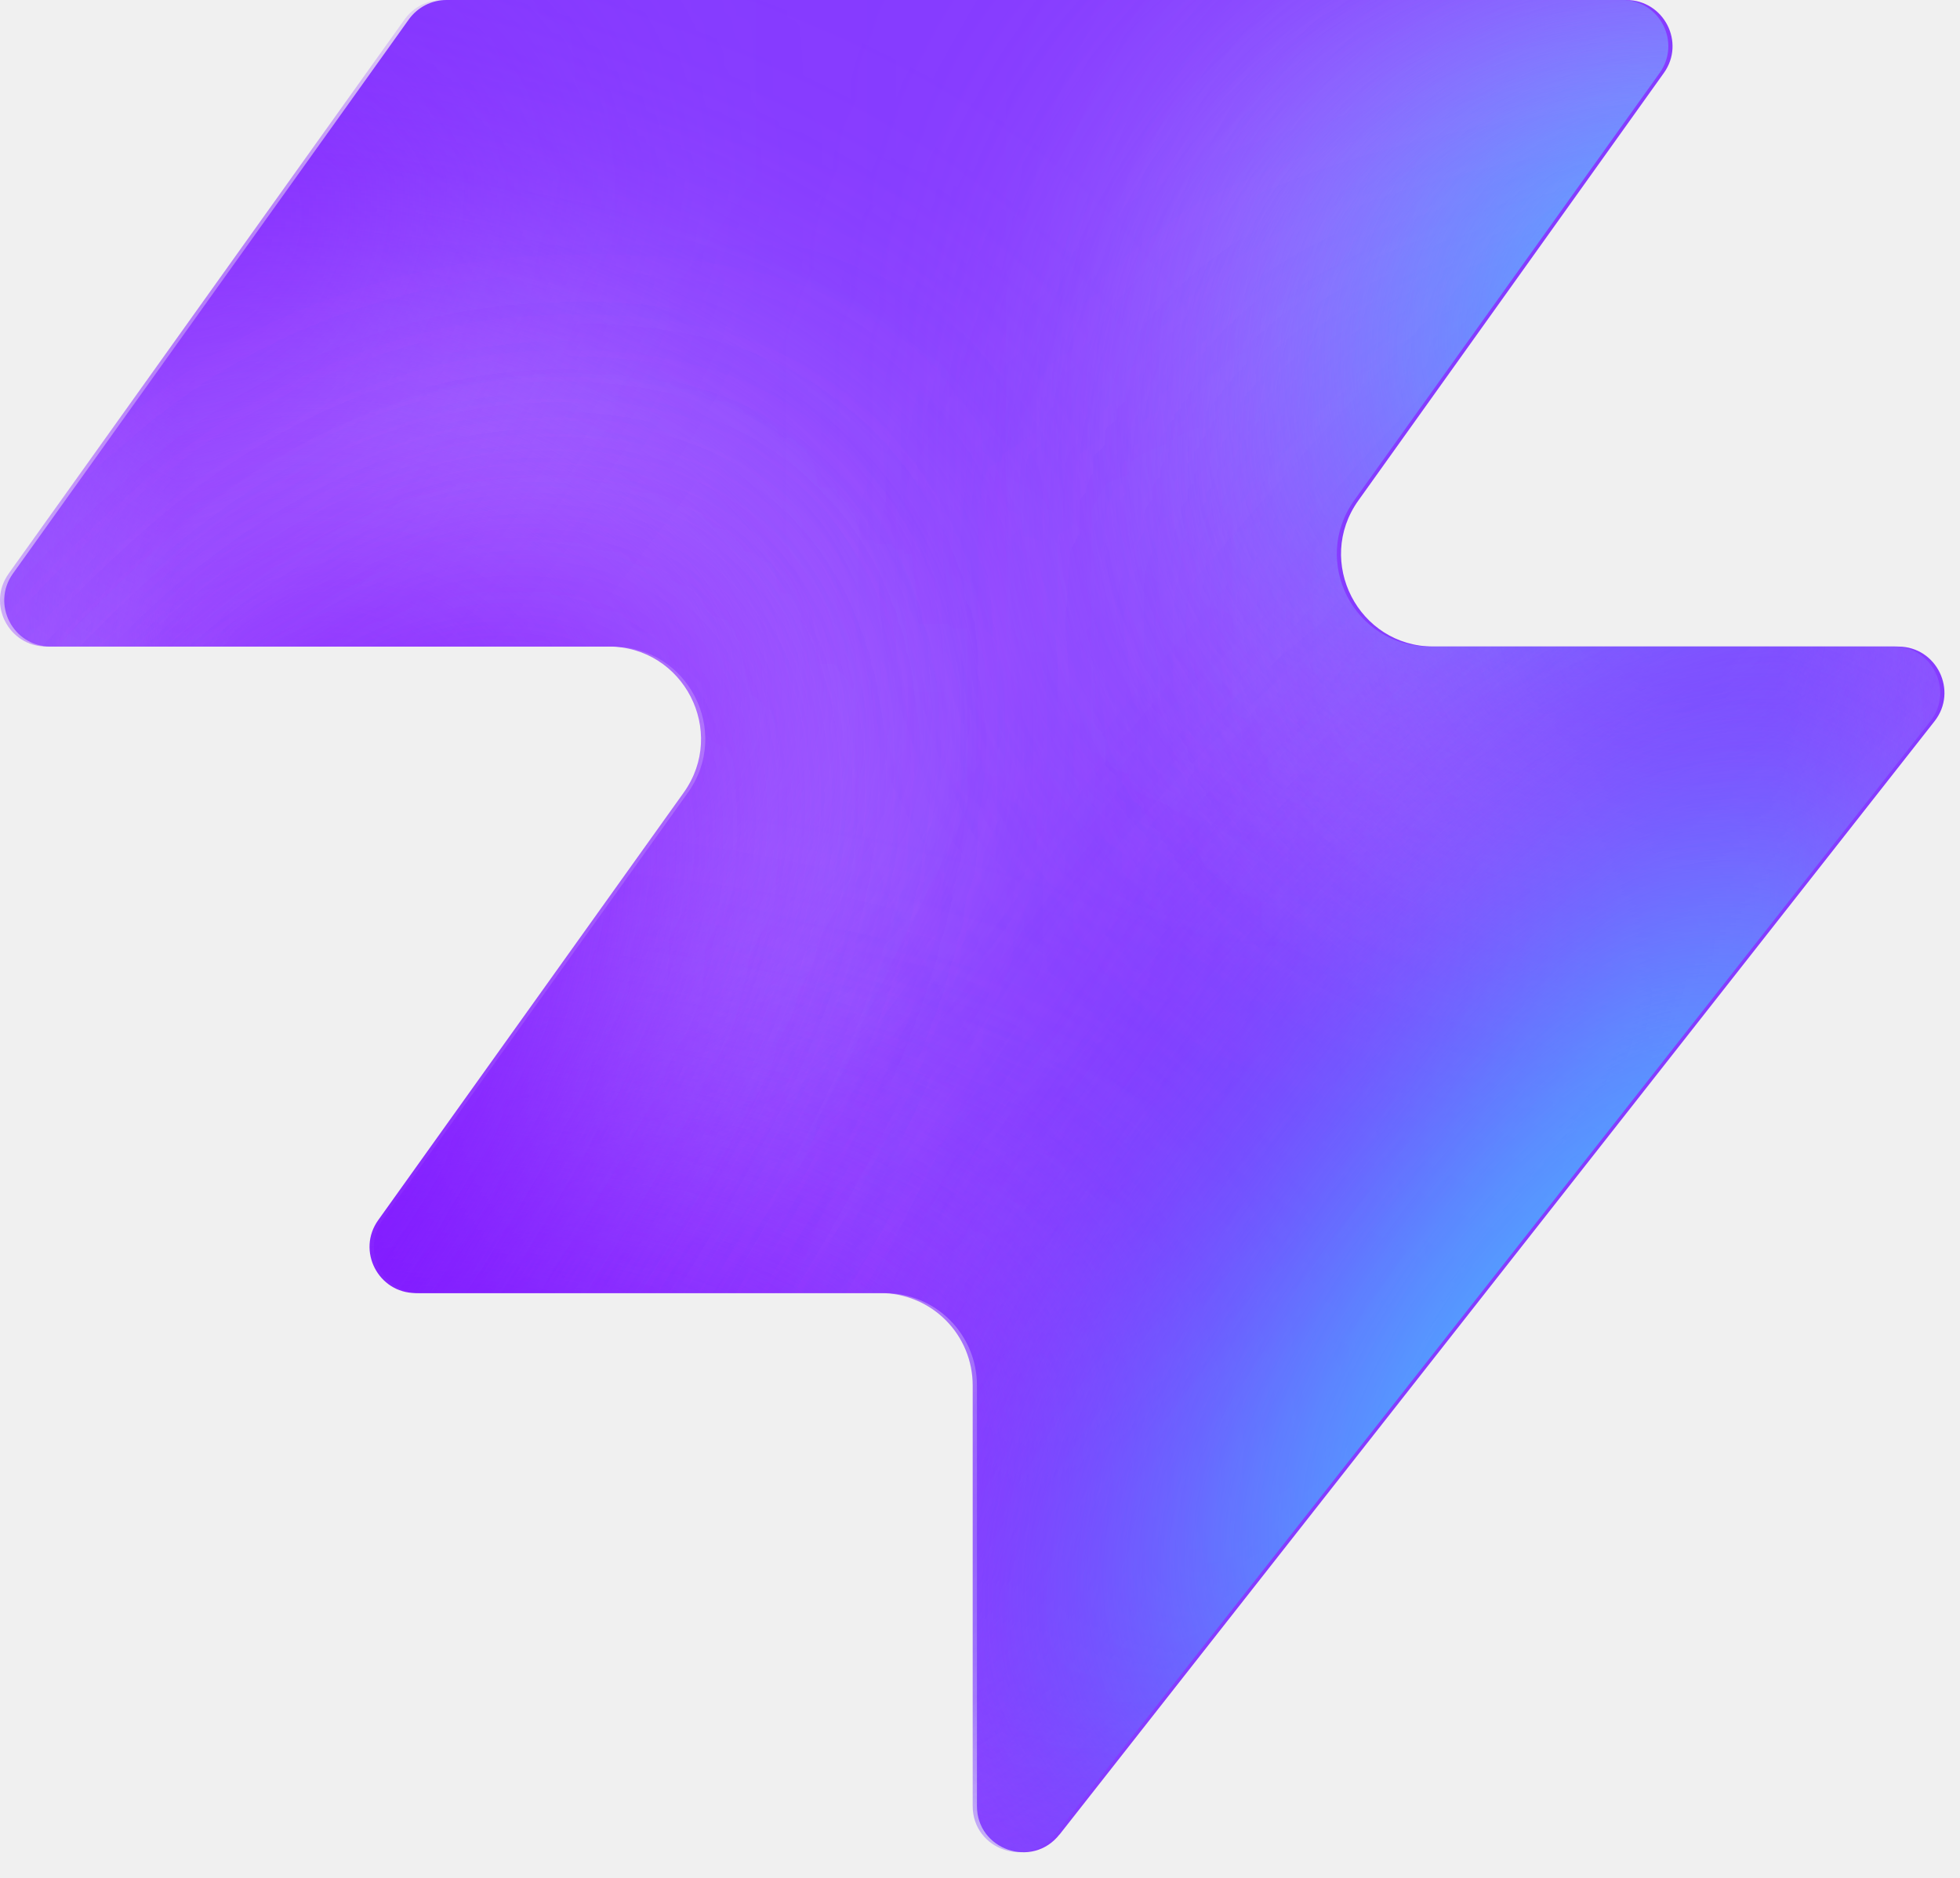
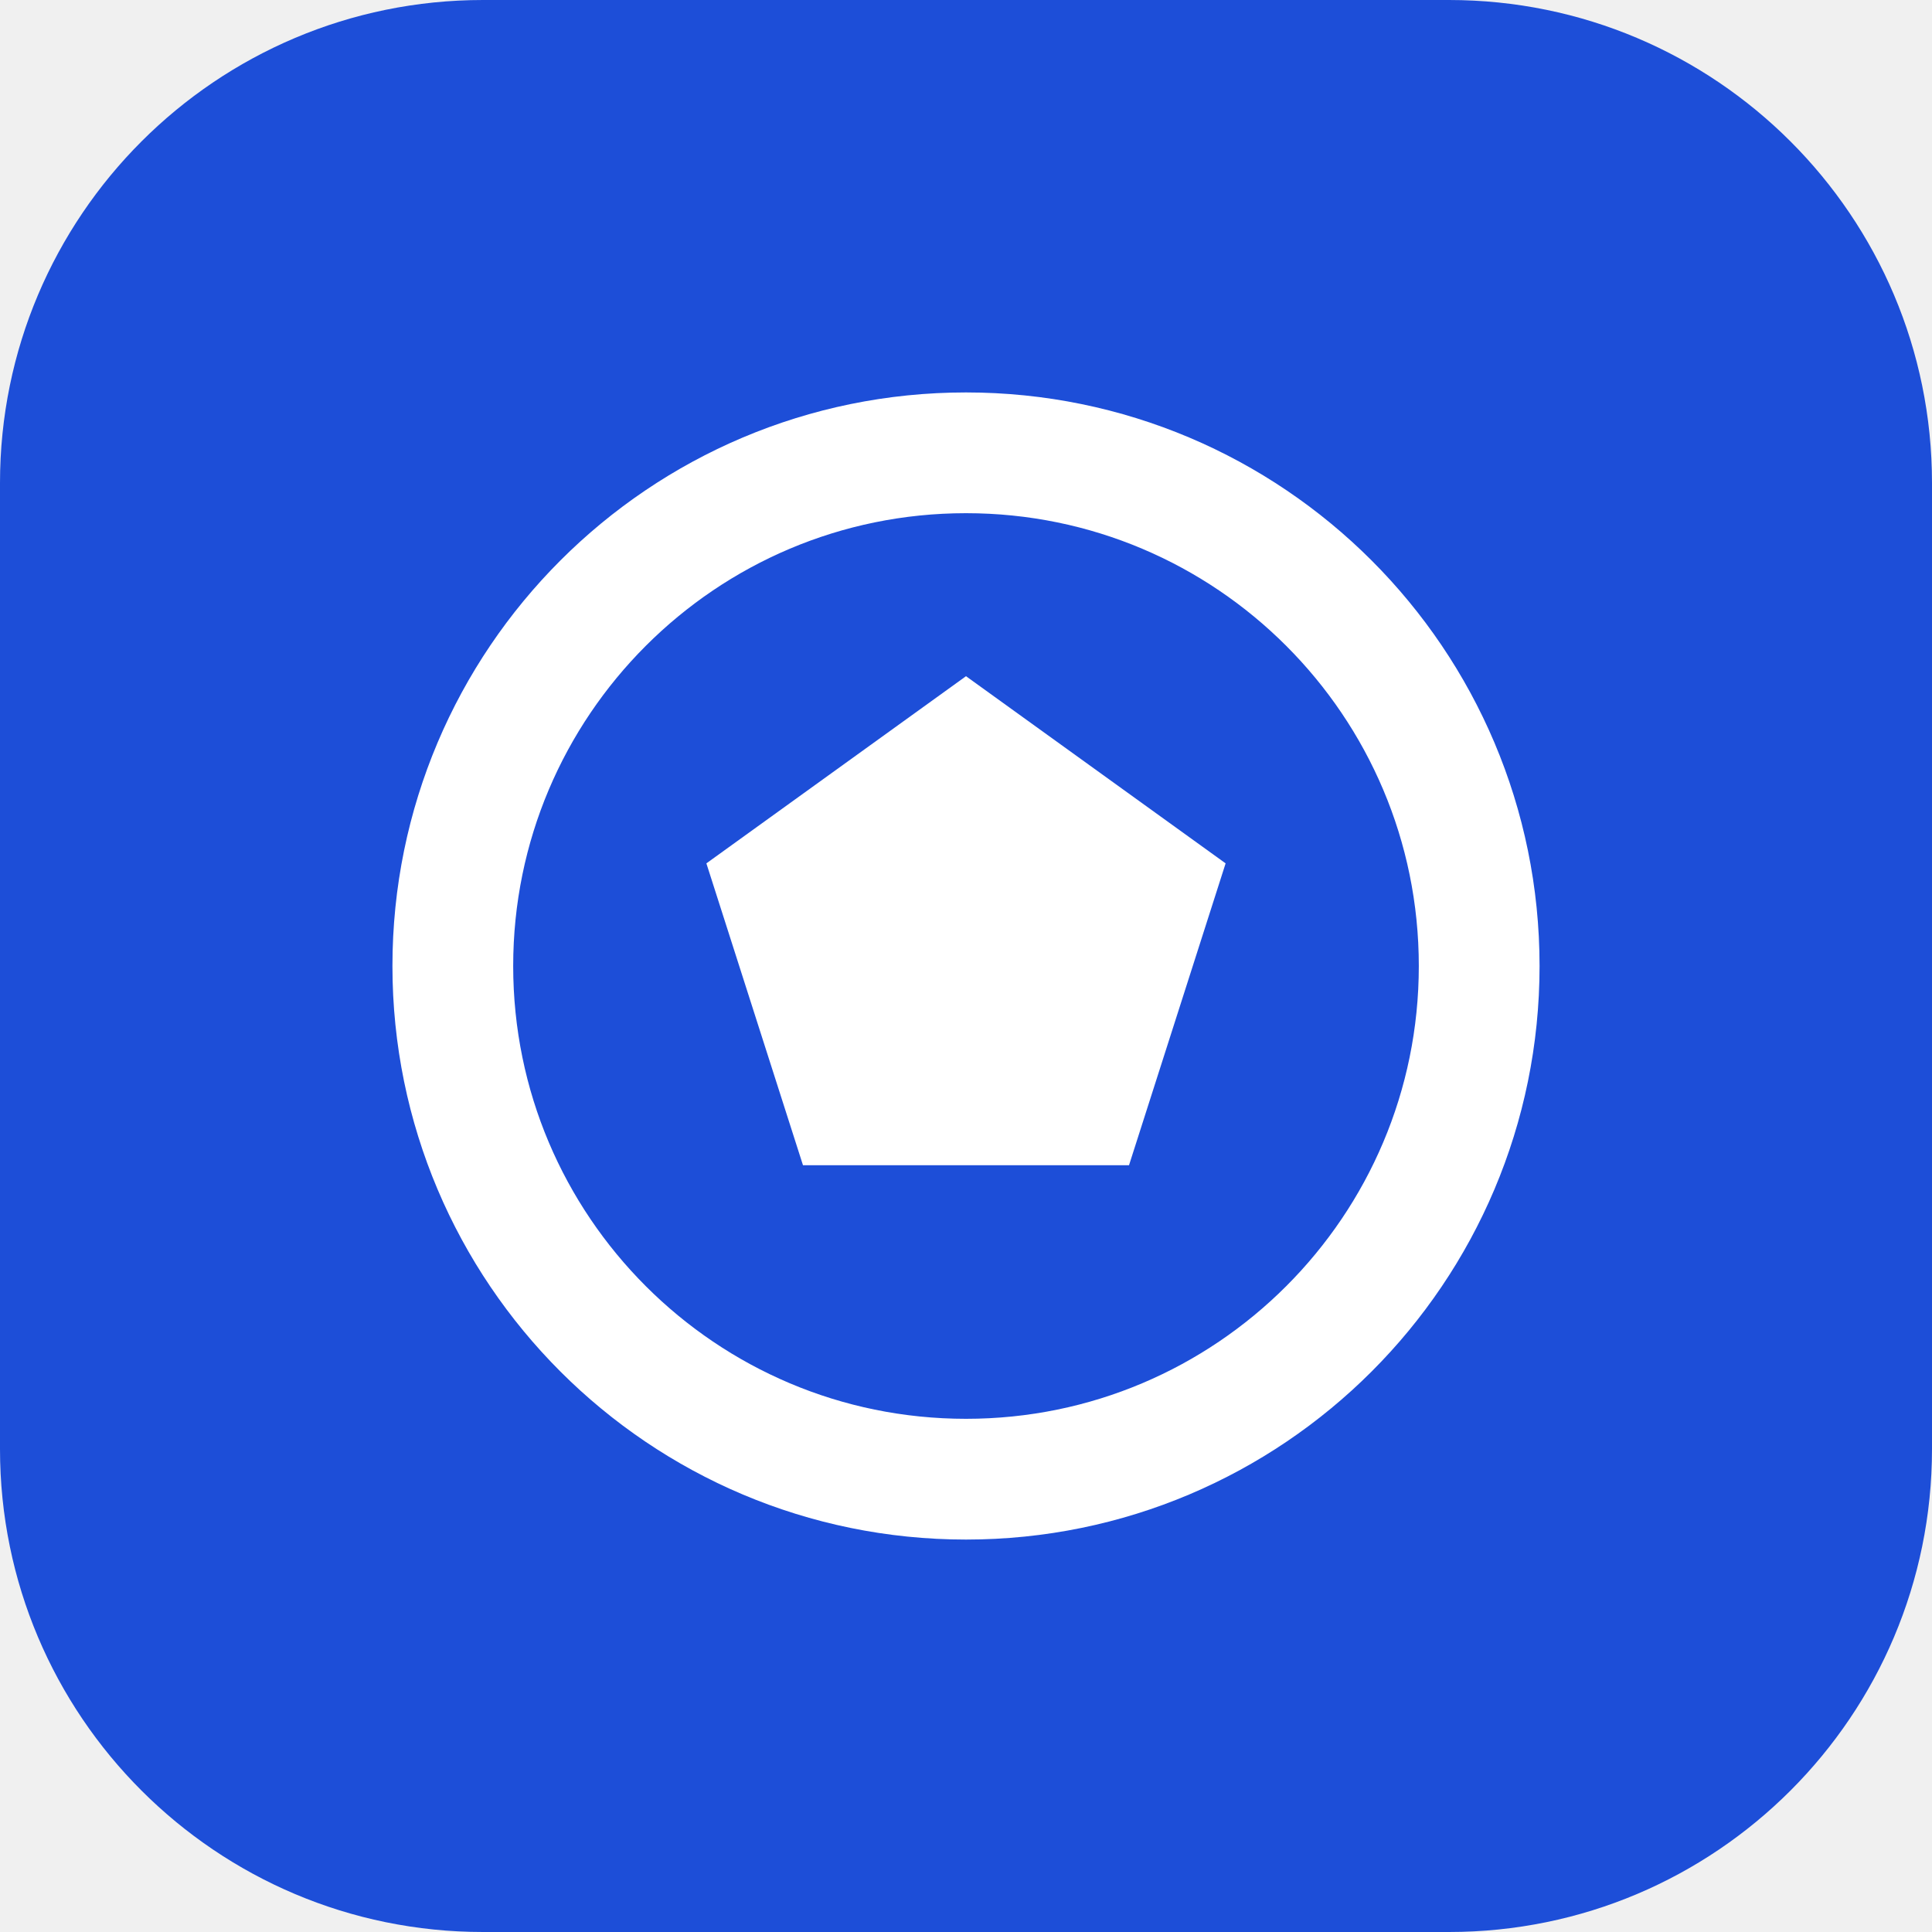
- <svg xmlns="http://www.w3.org/2000/svg" width="48" height="46" fill="none" viewBox="0 0 48 46">
-   <path fill="#863bff" d="M25.946 44.938c-.664.845-2.021.375-2.021-.698V33.937a2.26 2.26 0 0 0-2.262-2.262H10.287c-.92 0-1.456-1.04-.92-1.788l7.48-10.471c1.07-1.497 0-3.578-1.842-3.578H1.237c-.92 0-1.456-1.04-.92-1.788L10.013.474c.214-.297.556-.474.92-.474h28.894c.92 0 1.456 1.04.92 1.788l-7.48 10.471c-1.07 1.498 0 3.579 1.842 3.579h11.377c.943 0 1.473 1.088.89 1.83L25.947 44.94z" style="fill:#863bff;fill:color(display-p3 .525 .23 1);fill-opacity:1" />
-   <mask id="a" width="48" height="46" x="0" y="0" maskUnits="userSpaceOnUse" style="mask-type:alpha">
-     <path fill="#000" d="M25.842 44.938c-.664.844-2.021.375-2.021-.698V33.937a2.26 2.26 0 0 0-2.262-2.262H10.183c-.92 0-1.456-1.04-.92-1.788l7.48-10.471c1.07-1.498 0-3.579-1.842-3.579H1.133c-.92 0-1.456-1.04-.92-1.787L9.91.473c.214-.297.556-.474.92-.474h28.894c.92 0 1.456 1.04.92 1.788l-7.48 10.471c-1.07 1.498 0 3.578 1.842 3.578h11.377c.943 0 1.473 1.088.89 1.832L25.843 44.94z" style="fill:#000;fill-opacity:1" />
-   </mask>
-   <g mask="url(#a)">
-     <g filter="url(#b)">
-       <ellipse cx="5.508" cy="14.704" fill="#ede6ff" rx="5.508" ry="14.704" style="fill:#ede6ff;fill:color(display-p3 .927 .903 1);fill-opacity:1" transform="matrix(.00324 1 1 -.00324 -4.47 31.516)" />
-     </g>
-     <g filter="url(#c)">
-       <ellipse cx="10.399" cy="29.851" fill="#ede6ff" rx="10.399" ry="29.851" style="fill:#ede6ff;fill:color(display-p3 .927 .903 1);fill-opacity:1" transform="matrix(.00324 1 1 -.00324 -39.328 7.883)" />
-     </g>
-     <g filter="url(#d)">
-       <ellipse cx="5.508" cy="30.487" fill="#7e14ff" rx="5.508" ry="30.487" style="fill:#7e14ff;fill:color(display-p3 .492 .077 1);fill-opacity:1" transform="rotate(89.814 -25.913 -14.639)scale(1 -1)" />
-     </g>
-     <g filter="url(#e)">
-       <ellipse cx="5.508" cy="30.599" fill="#7e14ff" rx="5.508" ry="30.599" style="fill:#7e14ff;fill:color(display-p3 .492 .077 1);fill-opacity:1" transform="rotate(89.814 -32.644 -3.334)scale(1 -1)" />
-     </g>
-     <g filter="url(#f)">
-       <ellipse cx="5.508" cy="30.599" fill="#7e14ff" rx="5.508" ry="30.599" style="fill:#7e14ff;fill:color(display-p3 .492 .077 1);fill-opacity:1" transform="matrix(.00324 1 1 -.00324 -34.34 30.47)" />
-     </g>
-     <g filter="url(#g)">
-       <ellipse cx="14.072" cy="22.078" fill="#ede6ff" rx="14.072" ry="22.078" style="fill:#ede6ff;fill:color(display-p3 .927 .903 1);fill-opacity:1" transform="rotate(93.35 24.506 48.493)scale(-1 1)" />
-     </g>
-     <g filter="url(#h)">
-       <ellipse cx="3.47" cy="21.501" fill="#7e14ff" rx="3.47" ry="21.501" style="fill:#7e14ff;fill:color(display-p3 .492 .077 1);fill-opacity:1" transform="rotate(89.009 28.708 47.59)scale(-1 1)" />
-     </g>
-     <g filter="url(#i)">
-       <ellipse cx="3.47" cy="21.501" fill="#7e14ff" rx="3.47" ry="21.501" style="fill:#7e14ff;fill:color(display-p3 .492 .077 1);fill-opacity:1" transform="rotate(89.009 28.708 47.59)scale(-1 1)" />
-     </g>
-     <g filter="url(#j)">
-       <ellipse cx=".387" cy="8.972" fill="#7e14ff" rx="4.407" ry="29.108" style="fill:#7e14ff;fill:color(display-p3 .492 .077 1);fill-opacity:1" transform="rotate(39.51 .387 8.972)" />
-     </g>
-     <g filter="url(#k)">
-       <ellipse cx="47.523" cy="-6.092" fill="#7e14ff" rx="4.407" ry="29.108" style="fill:#7e14ff;fill:color(display-p3 .492 .077 1);fill-opacity:1" transform="rotate(37.892 47.523 -6.092)" />
-     </g>
-     <g filter="url(#l)">
-       <ellipse cx="41.412" cy="6.333" fill="#47bfff" rx="5.971" ry="9.665" style="fill:#47bfff;fill:color(display-p3 .28 .748 1);fill-opacity:1" transform="rotate(37.892 41.412 6.333)" />
-     </g>
-     <g filter="url(#m)">
-       <ellipse cx="-1.879" cy="38.332" fill="#7e14ff" rx="4.407" ry="29.108" style="fill:#7e14ff;fill:color(display-p3 .492 .077 1);fill-opacity:1" transform="rotate(37.892 -1.88 38.332)" />
-     </g>
-     <g filter="url(#n)">
-       <ellipse cx="-1.879" cy="38.332" fill="#7e14ff" rx="4.407" ry="29.108" style="fill:#7e14ff;fill:color(display-p3 .492 .077 1);fill-opacity:1" transform="rotate(37.892 -1.88 38.332)" />
-     </g>
-     <g filter="url(#o)">
-       <ellipse cx="35.651" cy="29.907" fill="#7e14ff" rx="4.407" ry="29.108" style="fill:#7e14ff;fill:color(display-p3 .492 .077 1);fill-opacity:1" transform="rotate(37.892 35.651 29.907)" />
-     </g>
-     <g filter="url(#p)">
-       <ellipse cx="38.418" cy="32.4" fill="#47bfff" rx="5.971" ry="15.297" style="fill:#47bfff;fill:color(display-p3 .28 .748 1);fill-opacity:1" transform="rotate(37.892 38.418 32.4)" />
-     </g>
-   </g>
-   <defs>
-     <filter id="b" width="60.045" height="41.654" x="-19.77" y="16.149" color-interpolation-filters="sRGB" filterUnits="userSpaceOnUse">
-       <feFlood flood-opacity="0" result="BackgroundImageFix" />
-       <feBlend in="SourceGraphic" in2="BackgroundImageFix" result="shape" />
-       <feGaussianBlur result="effect1_foregroundBlur_2002_17158" stdDeviation="7.659" />
-     </filter>
-     <filter id="c" width="90.34" height="51.437" x="-54.613" y="-7.533" color-interpolation-filters="sRGB" filterUnits="userSpaceOnUse">
-       <feFlood flood-opacity="0" result="BackgroundImageFix" />
-       <feBlend in="SourceGraphic" in2="BackgroundImageFix" result="shape" />
-       <feGaussianBlur result="effect1_foregroundBlur_2002_17158" stdDeviation="7.659" />
-     </filter>
-     <filter id="d" width="79.355" height="29.4" x="-49.64" y="2.03" color-interpolation-filters="sRGB" filterUnits="userSpaceOnUse">
-       <feFlood flood-opacity="0" result="BackgroundImageFix" />
-       <feBlend in="SourceGraphic" in2="BackgroundImageFix" result="shape" />
-       <feGaussianBlur result="effect1_foregroundBlur_2002_17158" stdDeviation="4.596" />
-     </filter>
-     <filter id="e" width="79.579" height="29.4" x="-45.045" y="20.029" color-interpolation-filters="sRGB" filterUnits="userSpaceOnUse">
-       <feFlood flood-opacity="0" result="BackgroundImageFix" />
-       <feBlend in="SourceGraphic" in2="BackgroundImageFix" result="shape" />
-       <feGaussianBlur result="effect1_foregroundBlur_2002_17158" stdDeviation="4.596" />
-     </filter>
-     <filter id="f" width="79.579" height="29.4" x="-43.513" y="21.178" color-interpolation-filters="sRGB" filterUnits="userSpaceOnUse">
-       <feFlood flood-opacity="0" result="BackgroundImageFix" />
-       <feBlend in="SourceGraphic" in2="BackgroundImageFix" result="shape" />
-       <feGaussianBlur result="effect1_foregroundBlur_2002_17158" stdDeviation="4.596" />
-     </filter>
-     <filter id="g" width="74.749" height="58.852" x="15.756" y="-17.901" color-interpolation-filters="sRGB" filterUnits="userSpaceOnUse">
-       <feFlood flood-opacity="0" result="BackgroundImageFix" />
-       <feBlend in="SourceGraphic" in2="BackgroundImageFix" result="shape" />
-       <feGaussianBlur result="effect1_foregroundBlur_2002_17158" stdDeviation="7.659" />
-     </filter>
-     <filter id="h" width="61.377" height="25.362" x="23.548" y="2.284" color-interpolation-filters="sRGB" filterUnits="userSpaceOnUse">
-       <feFlood flood-opacity="0" result="BackgroundImageFix" />
-       <feBlend in="SourceGraphic" in2="BackgroundImageFix" result="shape" />
-       <feGaussianBlur result="effect1_foregroundBlur_2002_17158" stdDeviation="4.596" />
-     </filter>
-     <filter id="i" width="61.377" height="25.362" x="23.548" y="2.284" color-interpolation-filters="sRGB" filterUnits="userSpaceOnUse">
-       <feFlood flood-opacity="0" result="BackgroundImageFix" />
-       <feBlend in="SourceGraphic" in2="BackgroundImageFix" result="shape" />
-       <feGaussianBlur result="effect1_foregroundBlur_2002_17158" stdDeviation="4.596" />
-     </filter>
-     <filter id="j" width="56.045" height="63.649" x="-27.636" y="-22.853" color-interpolation-filters="sRGB" filterUnits="userSpaceOnUse">
-       <feFlood flood-opacity="0" result="BackgroundImageFix" />
-       <feBlend in="SourceGraphic" in2="BackgroundImageFix" result="shape" />
-       <feGaussianBlur result="effect1_foregroundBlur_2002_17158" stdDeviation="4.596" />
-     </filter>
-     <filter id="k" width="54.814" height="64.646" x="20.116" y="-38.415" color-interpolation-filters="sRGB" filterUnits="userSpaceOnUse">
-       <feFlood flood-opacity="0" result="BackgroundImageFix" />
-       <feBlend in="SourceGraphic" in2="BackgroundImageFix" result="shape" />
-       <feGaussianBlur result="effect1_foregroundBlur_2002_17158" stdDeviation="4.596" />
-     </filter>
-     <filter id="l" width="33.541" height="35.313" x="24.641" y="-11.323" color-interpolation-filters="sRGB" filterUnits="userSpaceOnUse">
-       <feFlood flood-opacity="0" result="BackgroundImageFix" />
-       <feBlend in="SourceGraphic" in2="BackgroundImageFix" result="shape" />
-       <feGaussianBlur result="effect1_foregroundBlur_2002_17158" stdDeviation="4.596" />
-     </filter>
-     <filter id="m" width="54.814" height="64.646" x="-29.286" y="6.009" color-interpolation-filters="sRGB" filterUnits="userSpaceOnUse">
-       <feFlood flood-opacity="0" result="BackgroundImageFix" />
-       <feBlend in="SourceGraphic" in2="BackgroundImageFix" result="shape" />
-       <feGaussianBlur result="effect1_foregroundBlur_2002_17158" stdDeviation="4.596" />
-     </filter>
-     <filter id="n" width="54.814" height="64.646" x="-29.286" y="6.009" color-interpolation-filters="sRGB" filterUnits="userSpaceOnUse">
-       <feFlood flood-opacity="0" result="BackgroundImageFix" />
-       <feBlend in="SourceGraphic" in2="BackgroundImageFix" result="shape" />
-       <feGaussianBlur result="effect1_foregroundBlur_2002_17158" stdDeviation="4.596" />
-     </filter>
-     <filter id="o" width="54.814" height="64.646" x="8.244" y="-2.416" color-interpolation-filters="sRGB" filterUnits="userSpaceOnUse">
-       <feFlood flood-opacity="0" result="BackgroundImageFix" />
-       <feBlend in="SourceGraphic" in2="BackgroundImageFix" result="shape" />
-       <feGaussianBlur result="effect1_foregroundBlur_2002_17158" stdDeviation="4.596" />
-     </filter>
-     <filter id="p" width="39.409" height="43.623" x="18.713" y="10.588" color-interpolation-filters="sRGB" filterUnits="userSpaceOnUse">
-       <feFlood flood-opacity="0" result="BackgroundImageFix" />
-       <feBlend in="SourceGraphic" in2="BackgroundImageFix" result="shape" />
-       <feGaussianBlur result="effect1_foregroundBlur_2002_17158" stdDeviation="4.596" />
-     </filter>
-   </defs>
+ <svg xmlns="http://www.w3.org/2000/svg" viewBox="0 0 32 32">
+   <rect width="32" height="32" rx="8" fill="#1d4ed8" />
+   <circle cx="16" cy="16" r="8.5" fill="none" stroke="#fff" stroke-width="2" />
+   <path d="M16 11.2l4.3 3.1-1.6 5h-5.4l-1.6-5z" fill="#fff" />
</svg>
